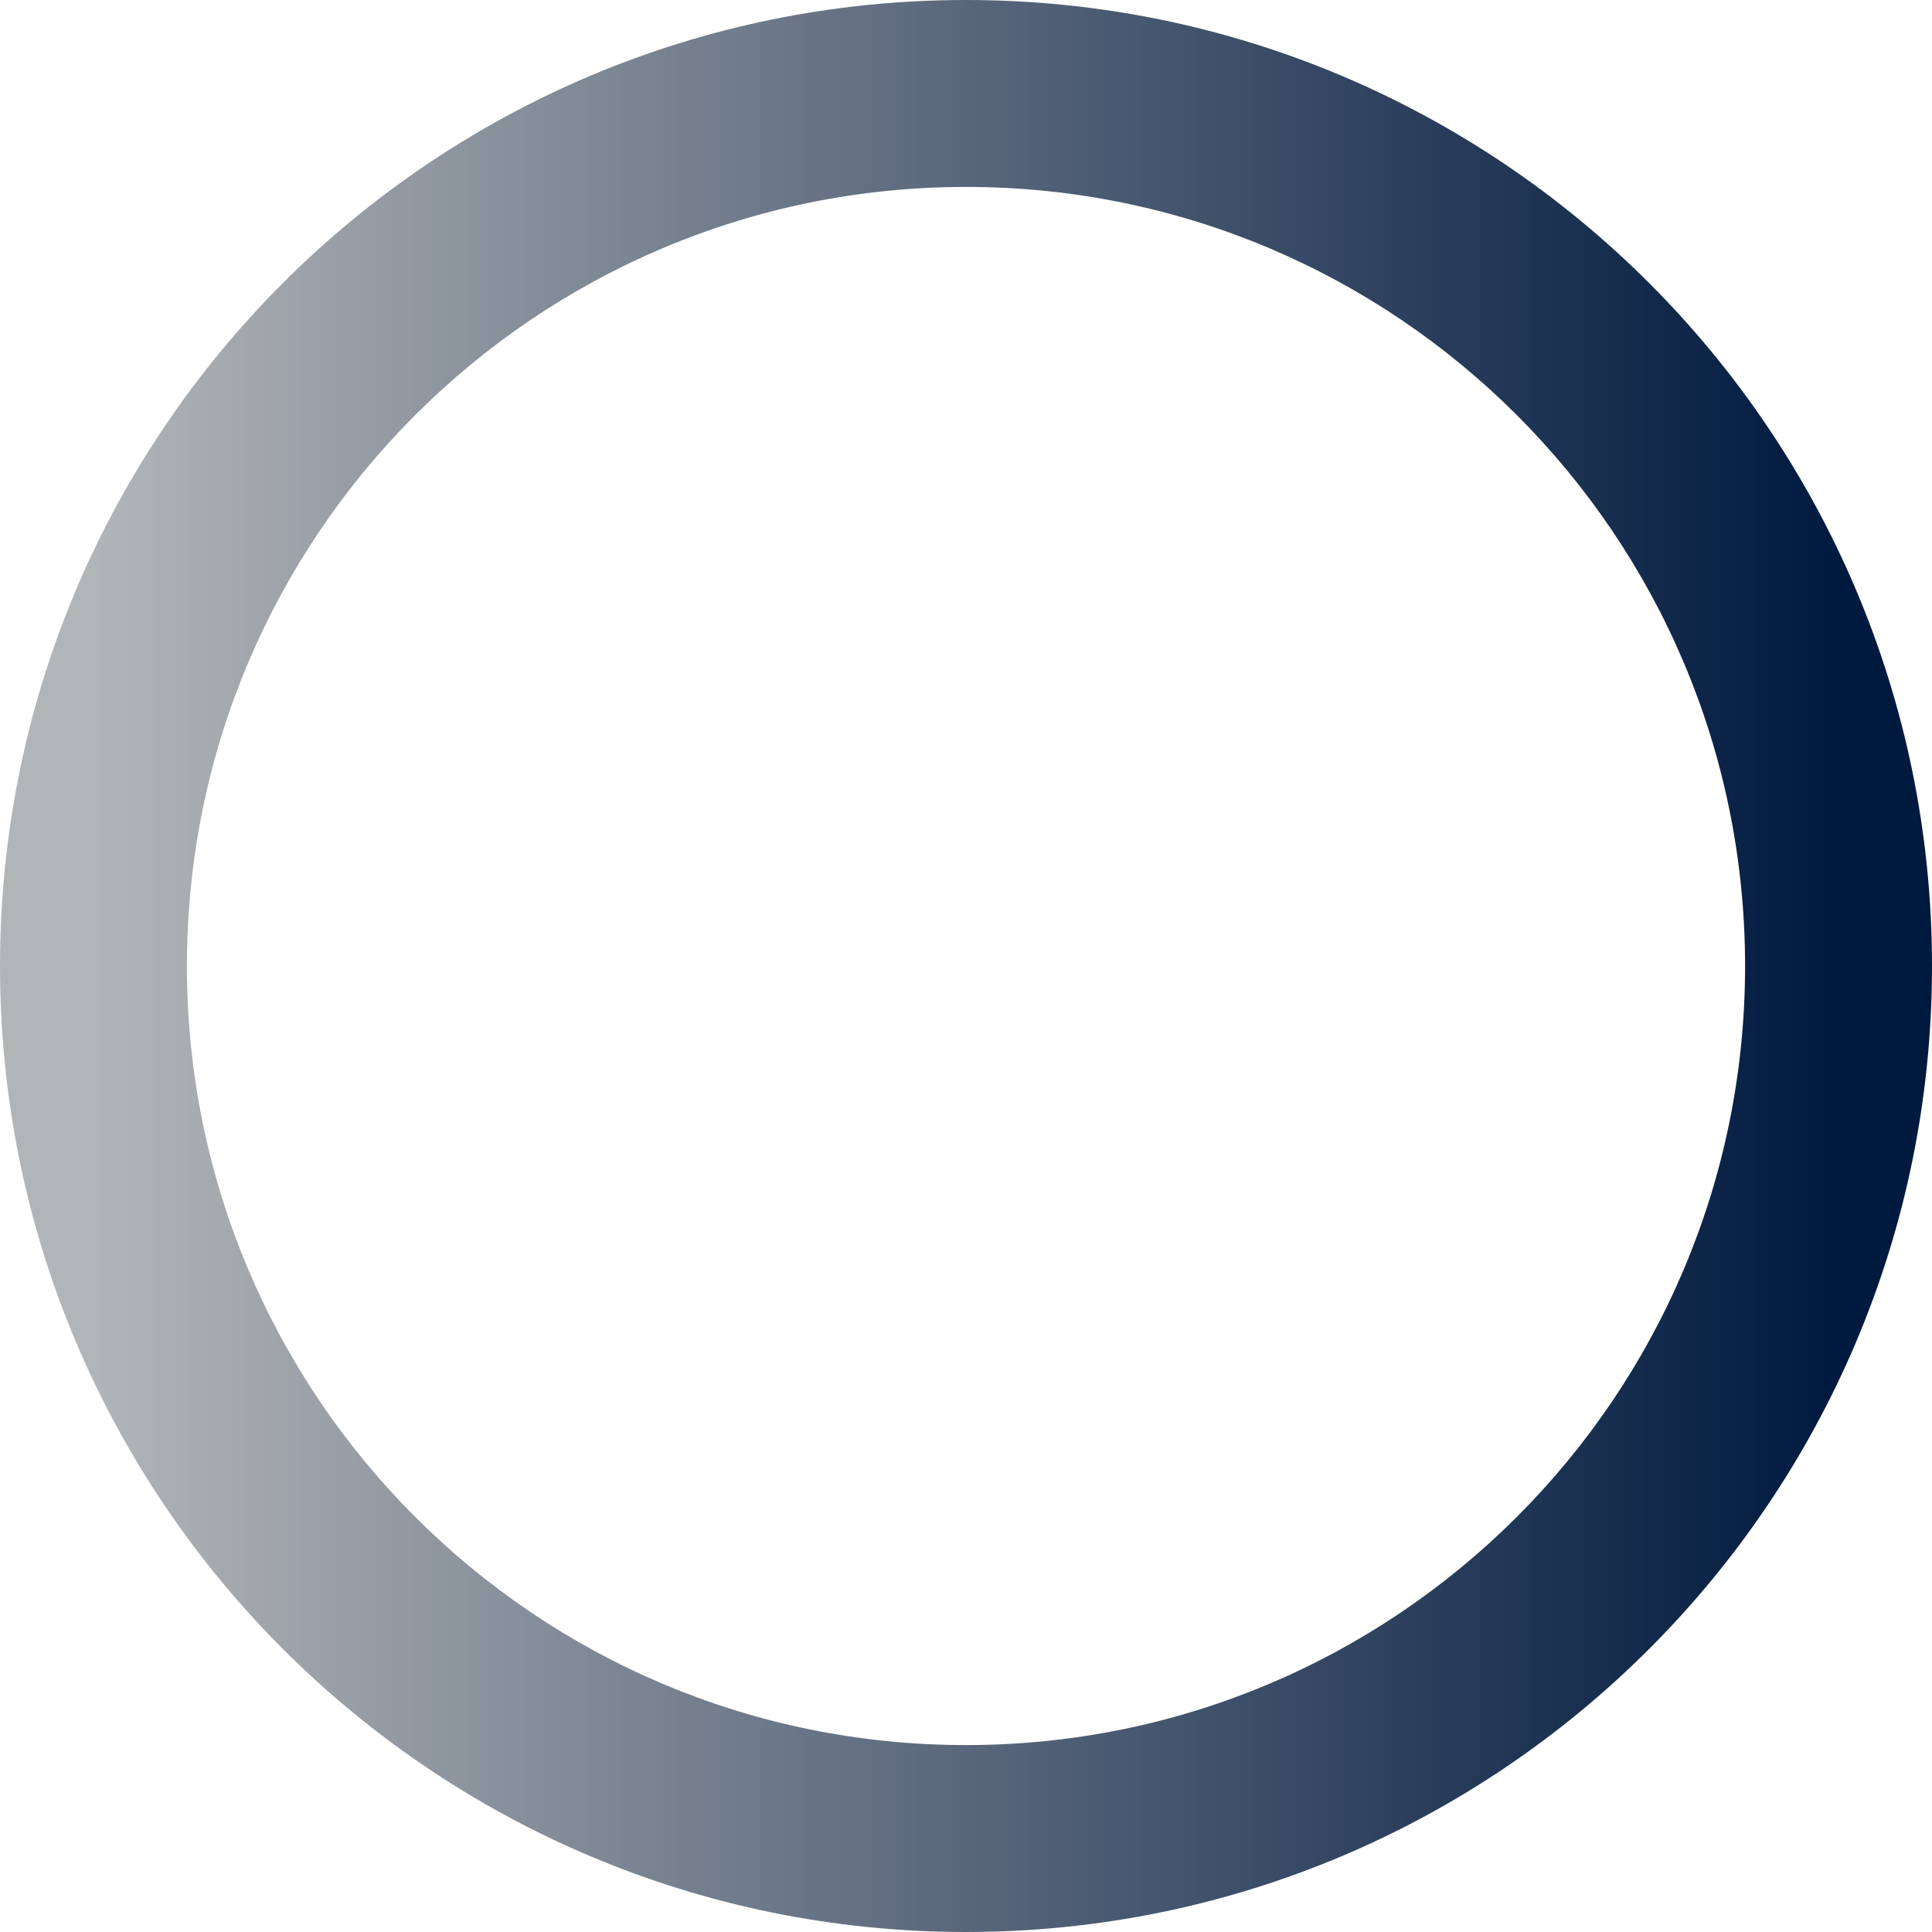
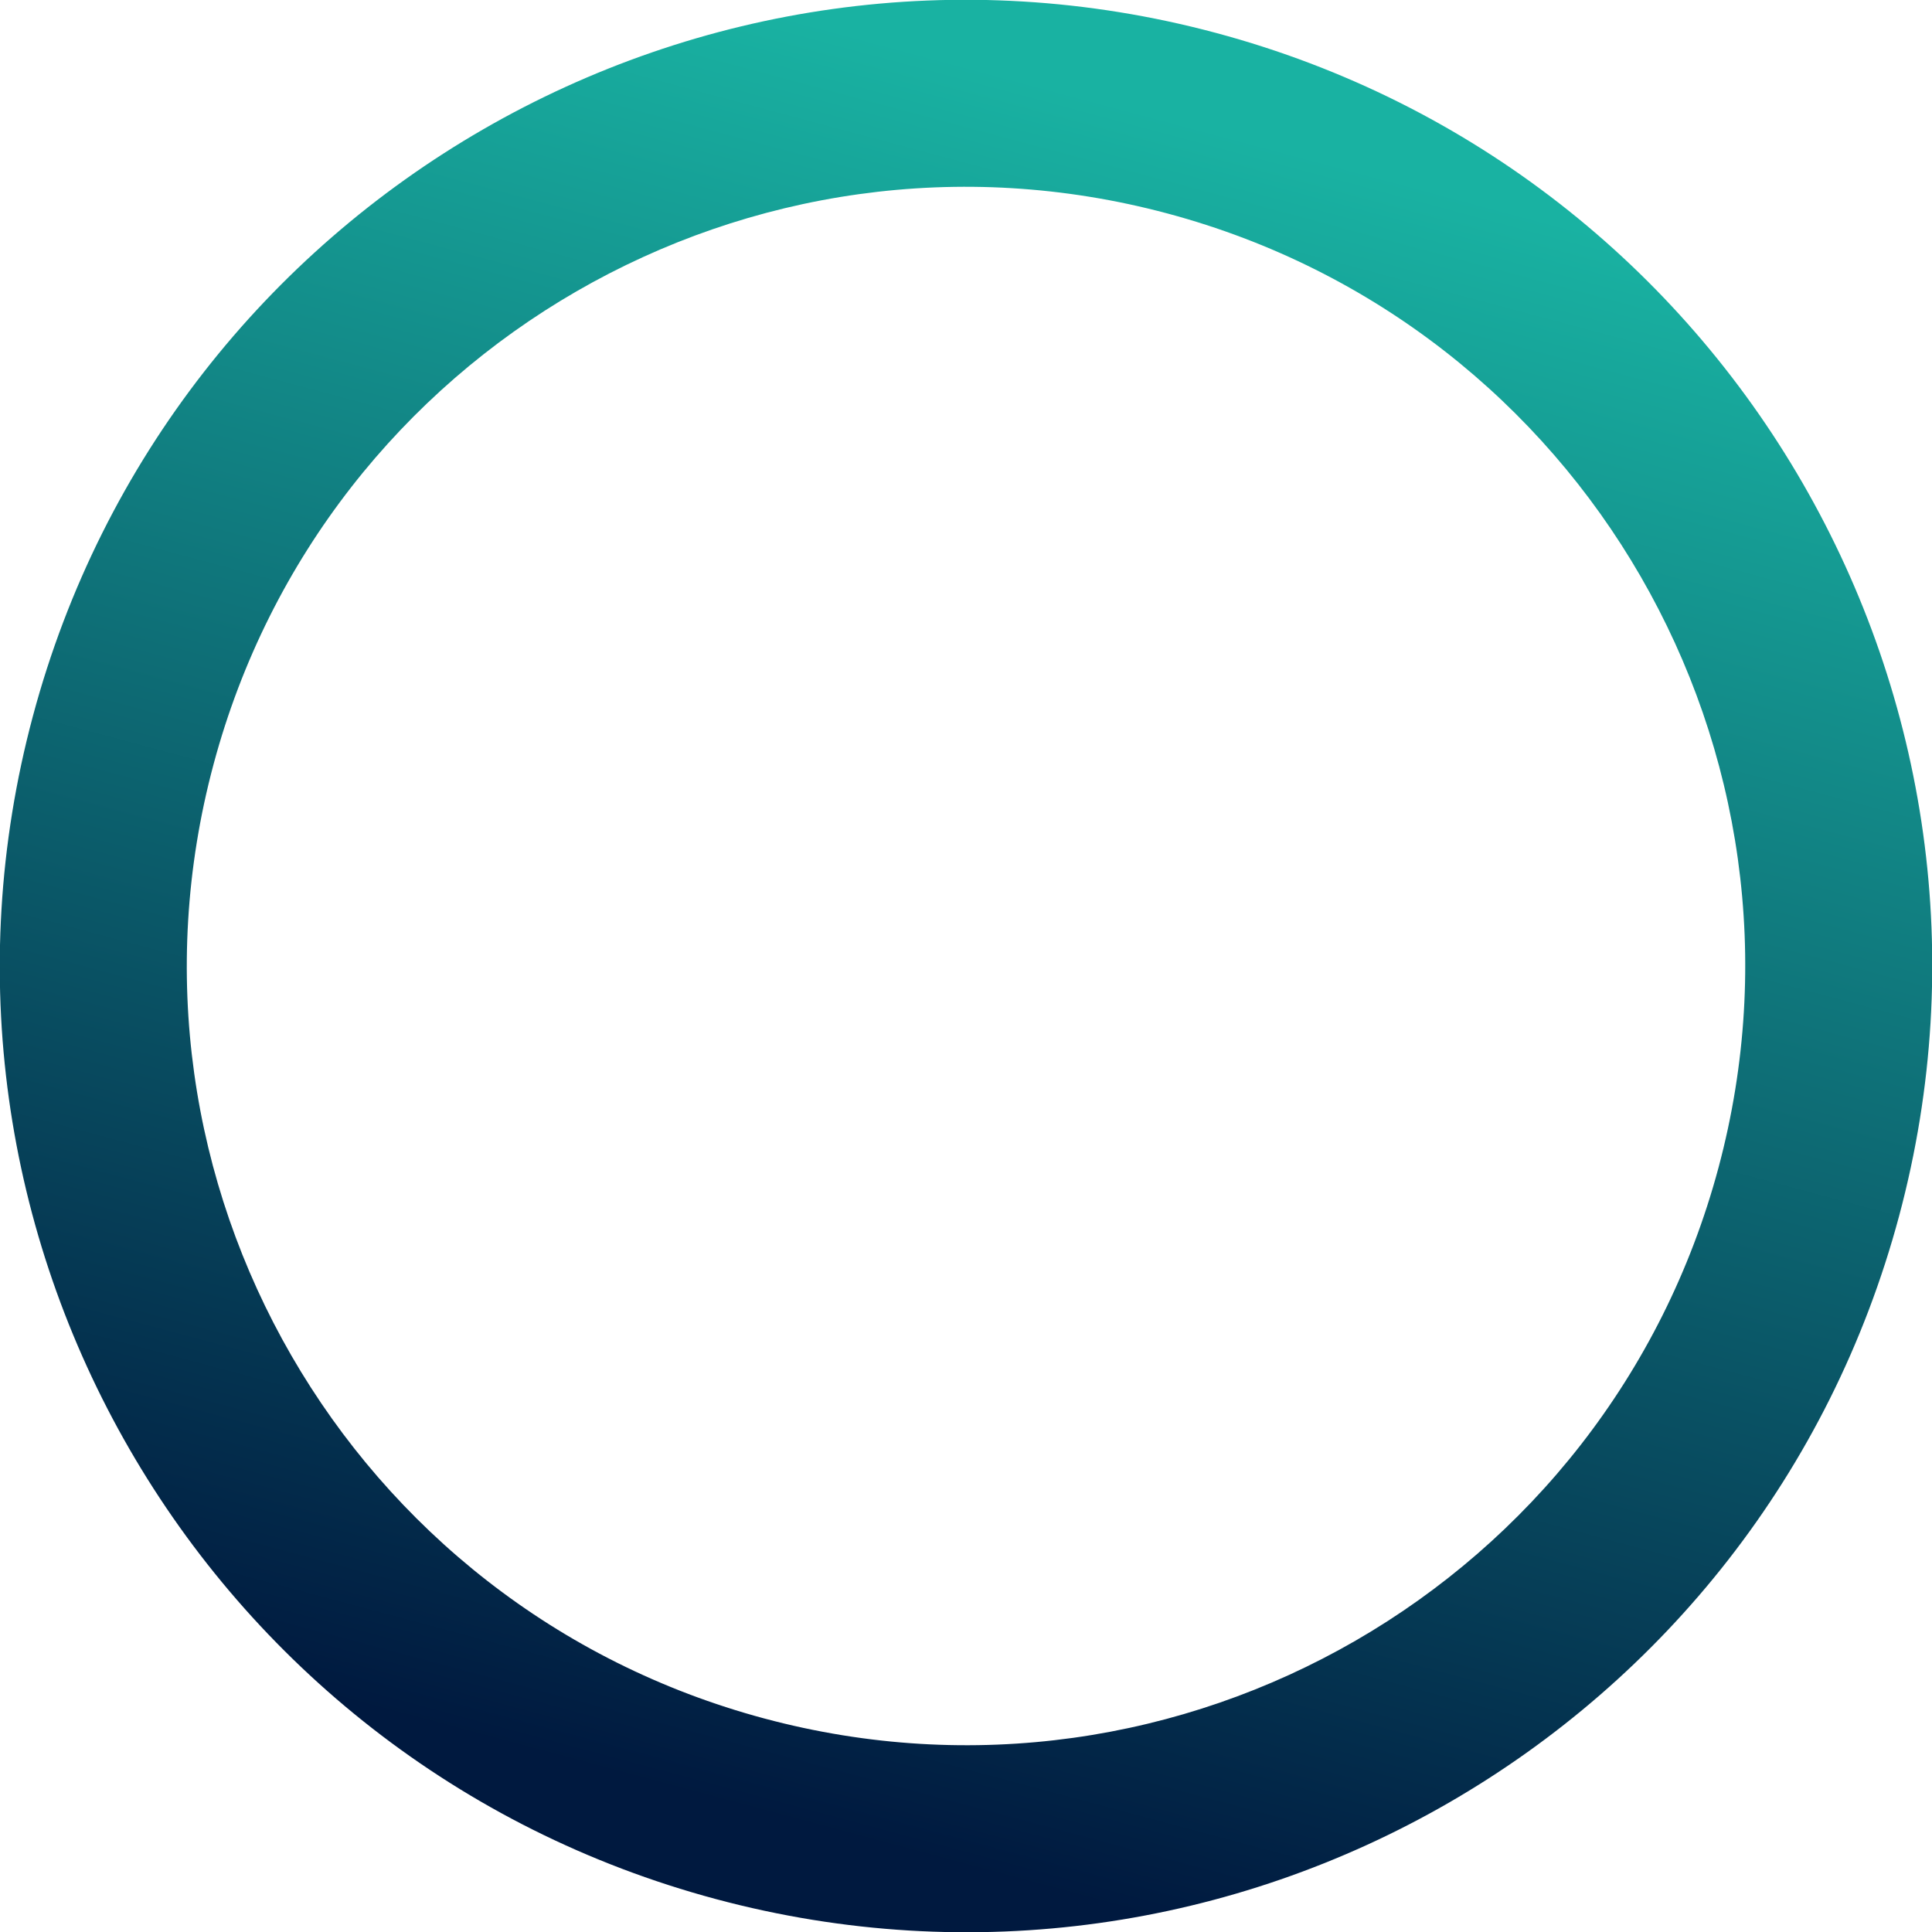
- <svg xmlns="http://www.w3.org/2000/svg" width="16" height="16" viewBox="0 0 16 16" fill="none">
-   <path fill-rule="evenodd" clip-rule="evenodd" d="M8 1.548C4.437 1.548 1.548 4.437 1.548 8C1.548 11.563 4.437 14.452 8 14.452C11.563 14.452 14.452 11.563 14.452 8C14.452 4.437 11.563 1.548 8 1.548ZM0 8C0 3.582 3.582 0 8 0C12.418 0 16 3.582 16 8C16 12.418 12.418 16 8 16C3.582 16 0 12.418 0 8Z" fill="url(#paint0_linear_123_2957)" />
+ <svg xmlns="http://www.w3.org/2000/svg" width="16" height="16" viewBox="0 0 67 67" fill="none">
+   <path fill-rule="evenodd" clip-rule="evenodd" d="M59.596 40.493C63.458 26.081 54.905 11.267 40.493 7.405C26.08 3.543 11.267 12.096 7.405 26.508C3.543 40.92 12.096 55.734 26.508 59.596C40.92 63.458 55.734 54.905 59.596 40.493ZM42.171 1.142C60.042 5.931 70.647 24.3 65.859 42.171C61.07 60.042 42.701 70.648 24.83 65.859C6.959 61.071 -3.647 42.701 1.142 24.83C5.93 6.959 24.3 -3.646 42.171 1.142Z" fill="url(#paint0_linear_144_1057)" />
  <defs>
-     <linearGradient id="paint0_linear_123_2957" x1="0.774" y1="0.774" x2="15.226" y2="0.774" gradientUnits="userSpaceOnUse">
-       <stop stop-color="#B2B5B8" />
+     <linearGradient id="paint0_linear_144_1057" x1="70.559" y1="12.105" x2="54.896" y2="70.559" gradientUnits="userSpaceOnUse">
+       <stop stop-color="#19B2A2" />
      <stop offset="1" stop-color="#00193F" />
    </linearGradient>
  </defs>
</svg>
